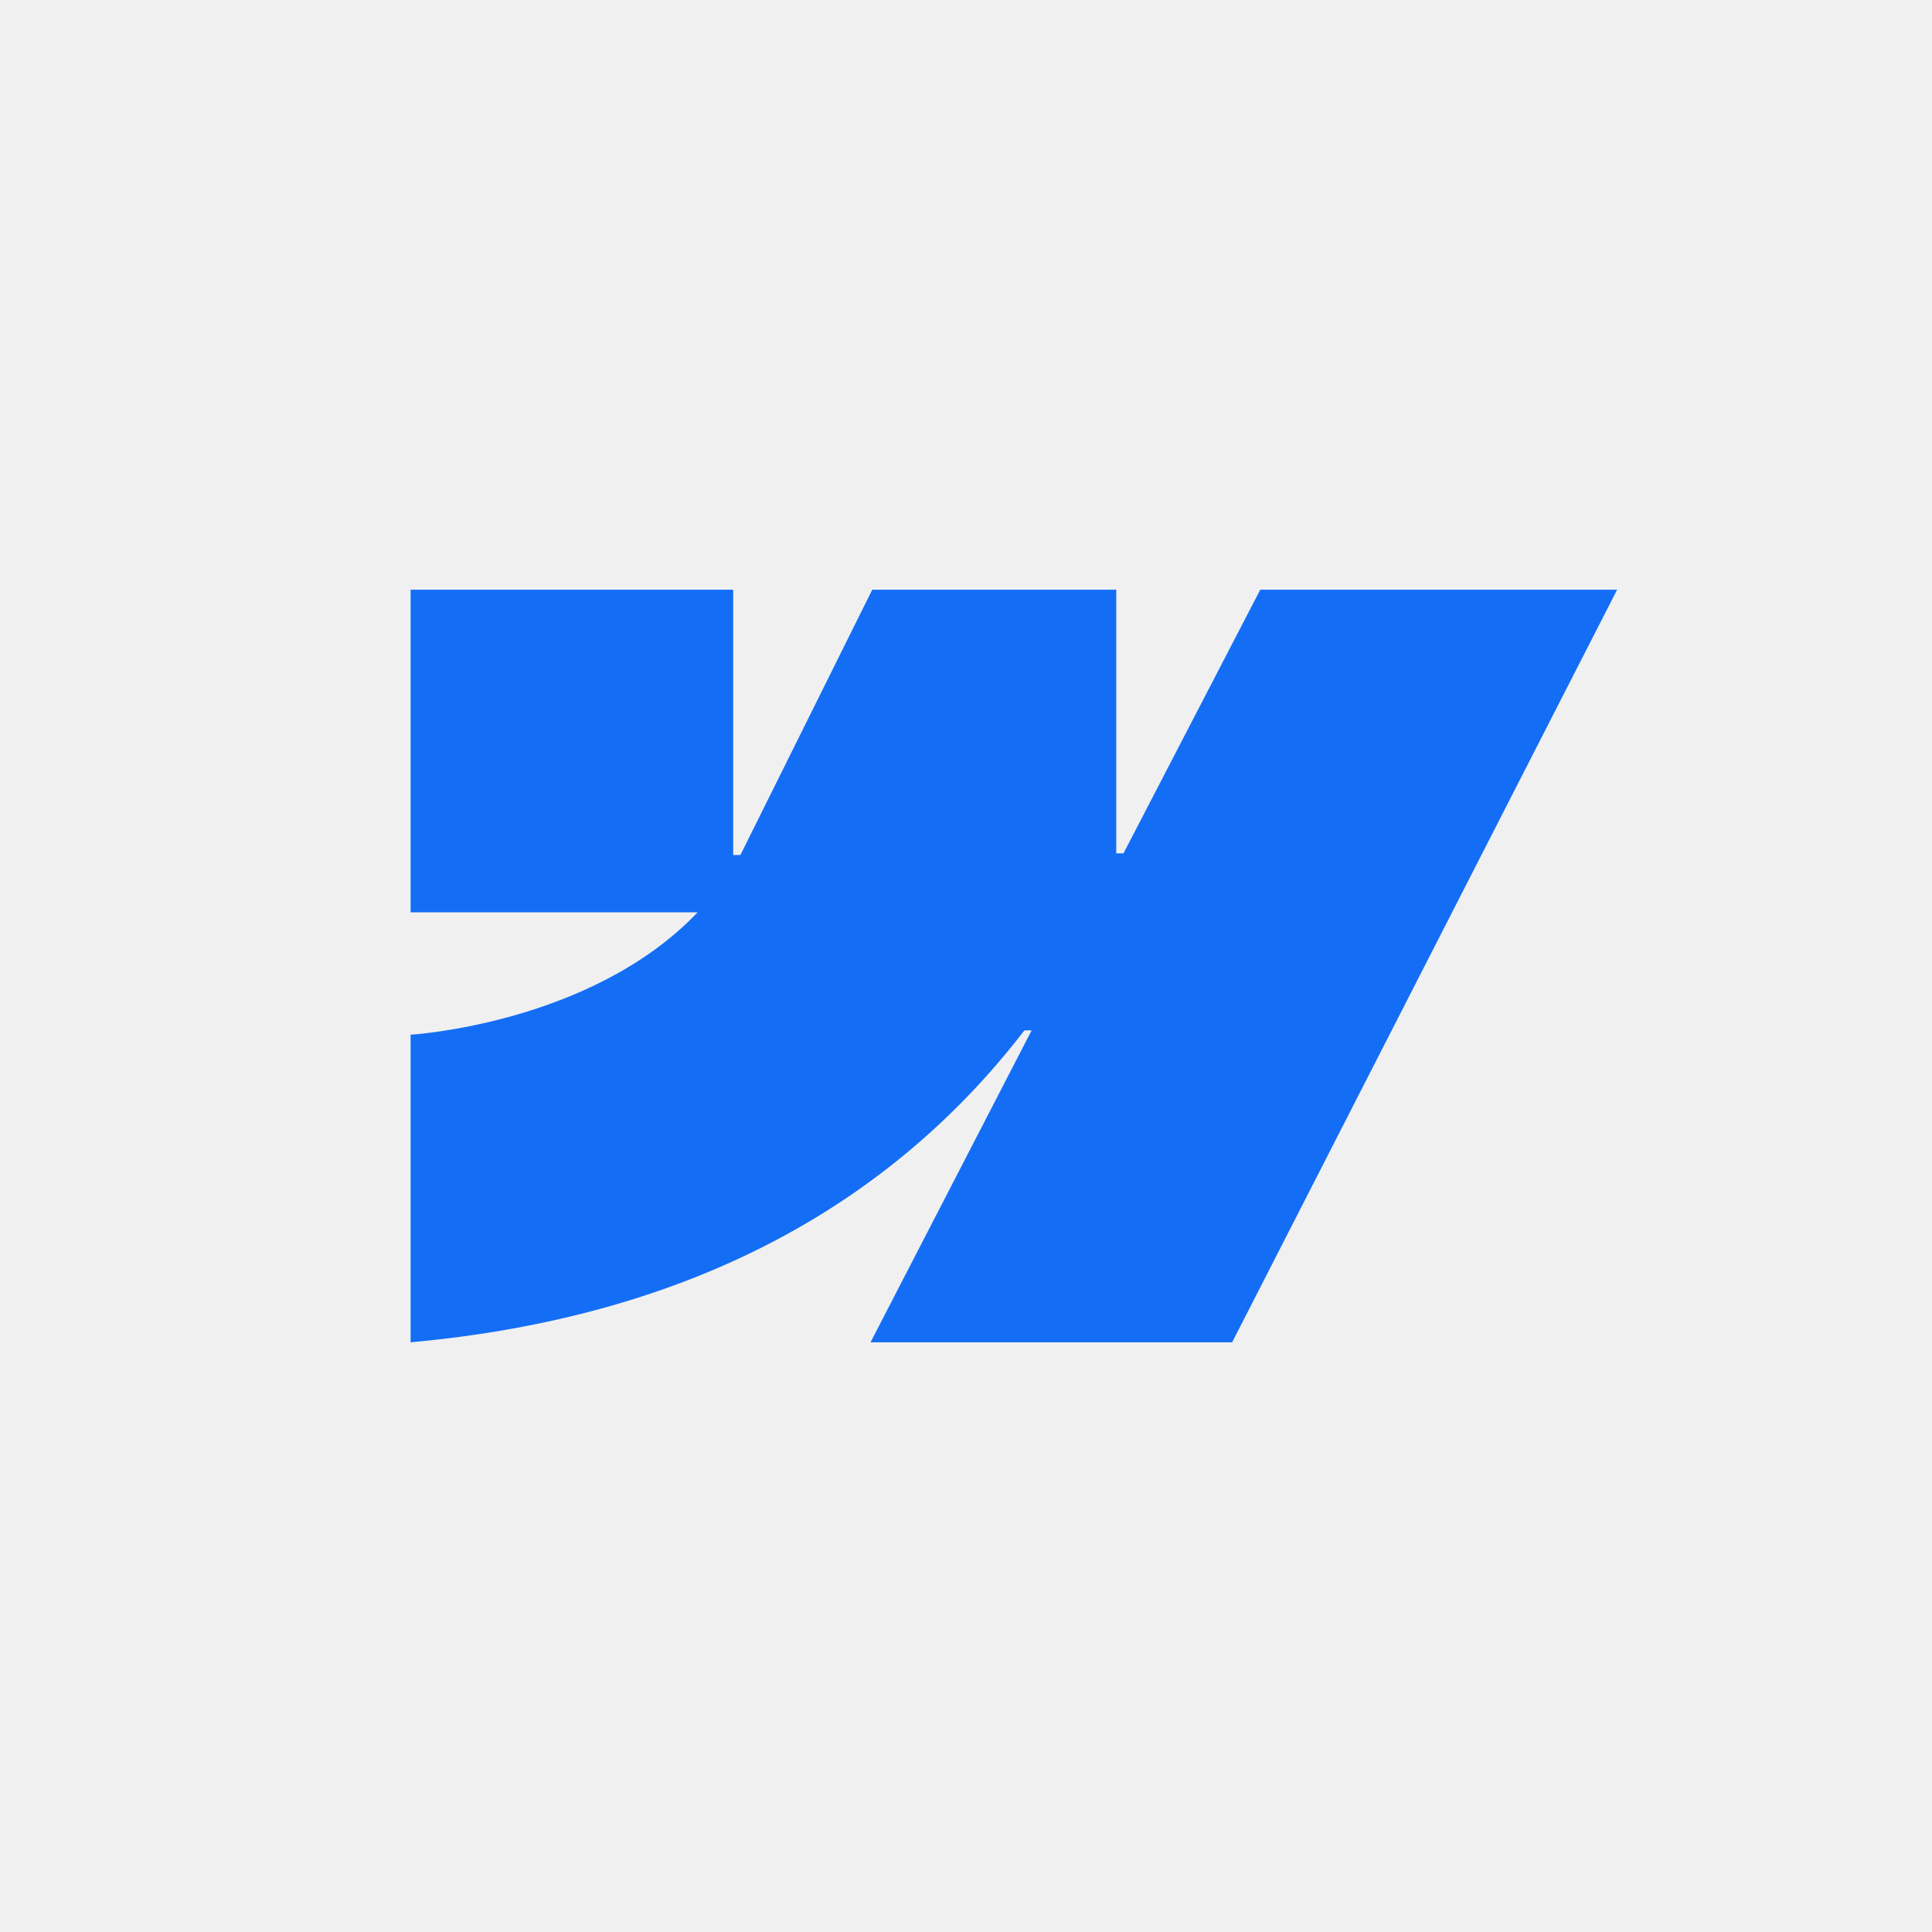
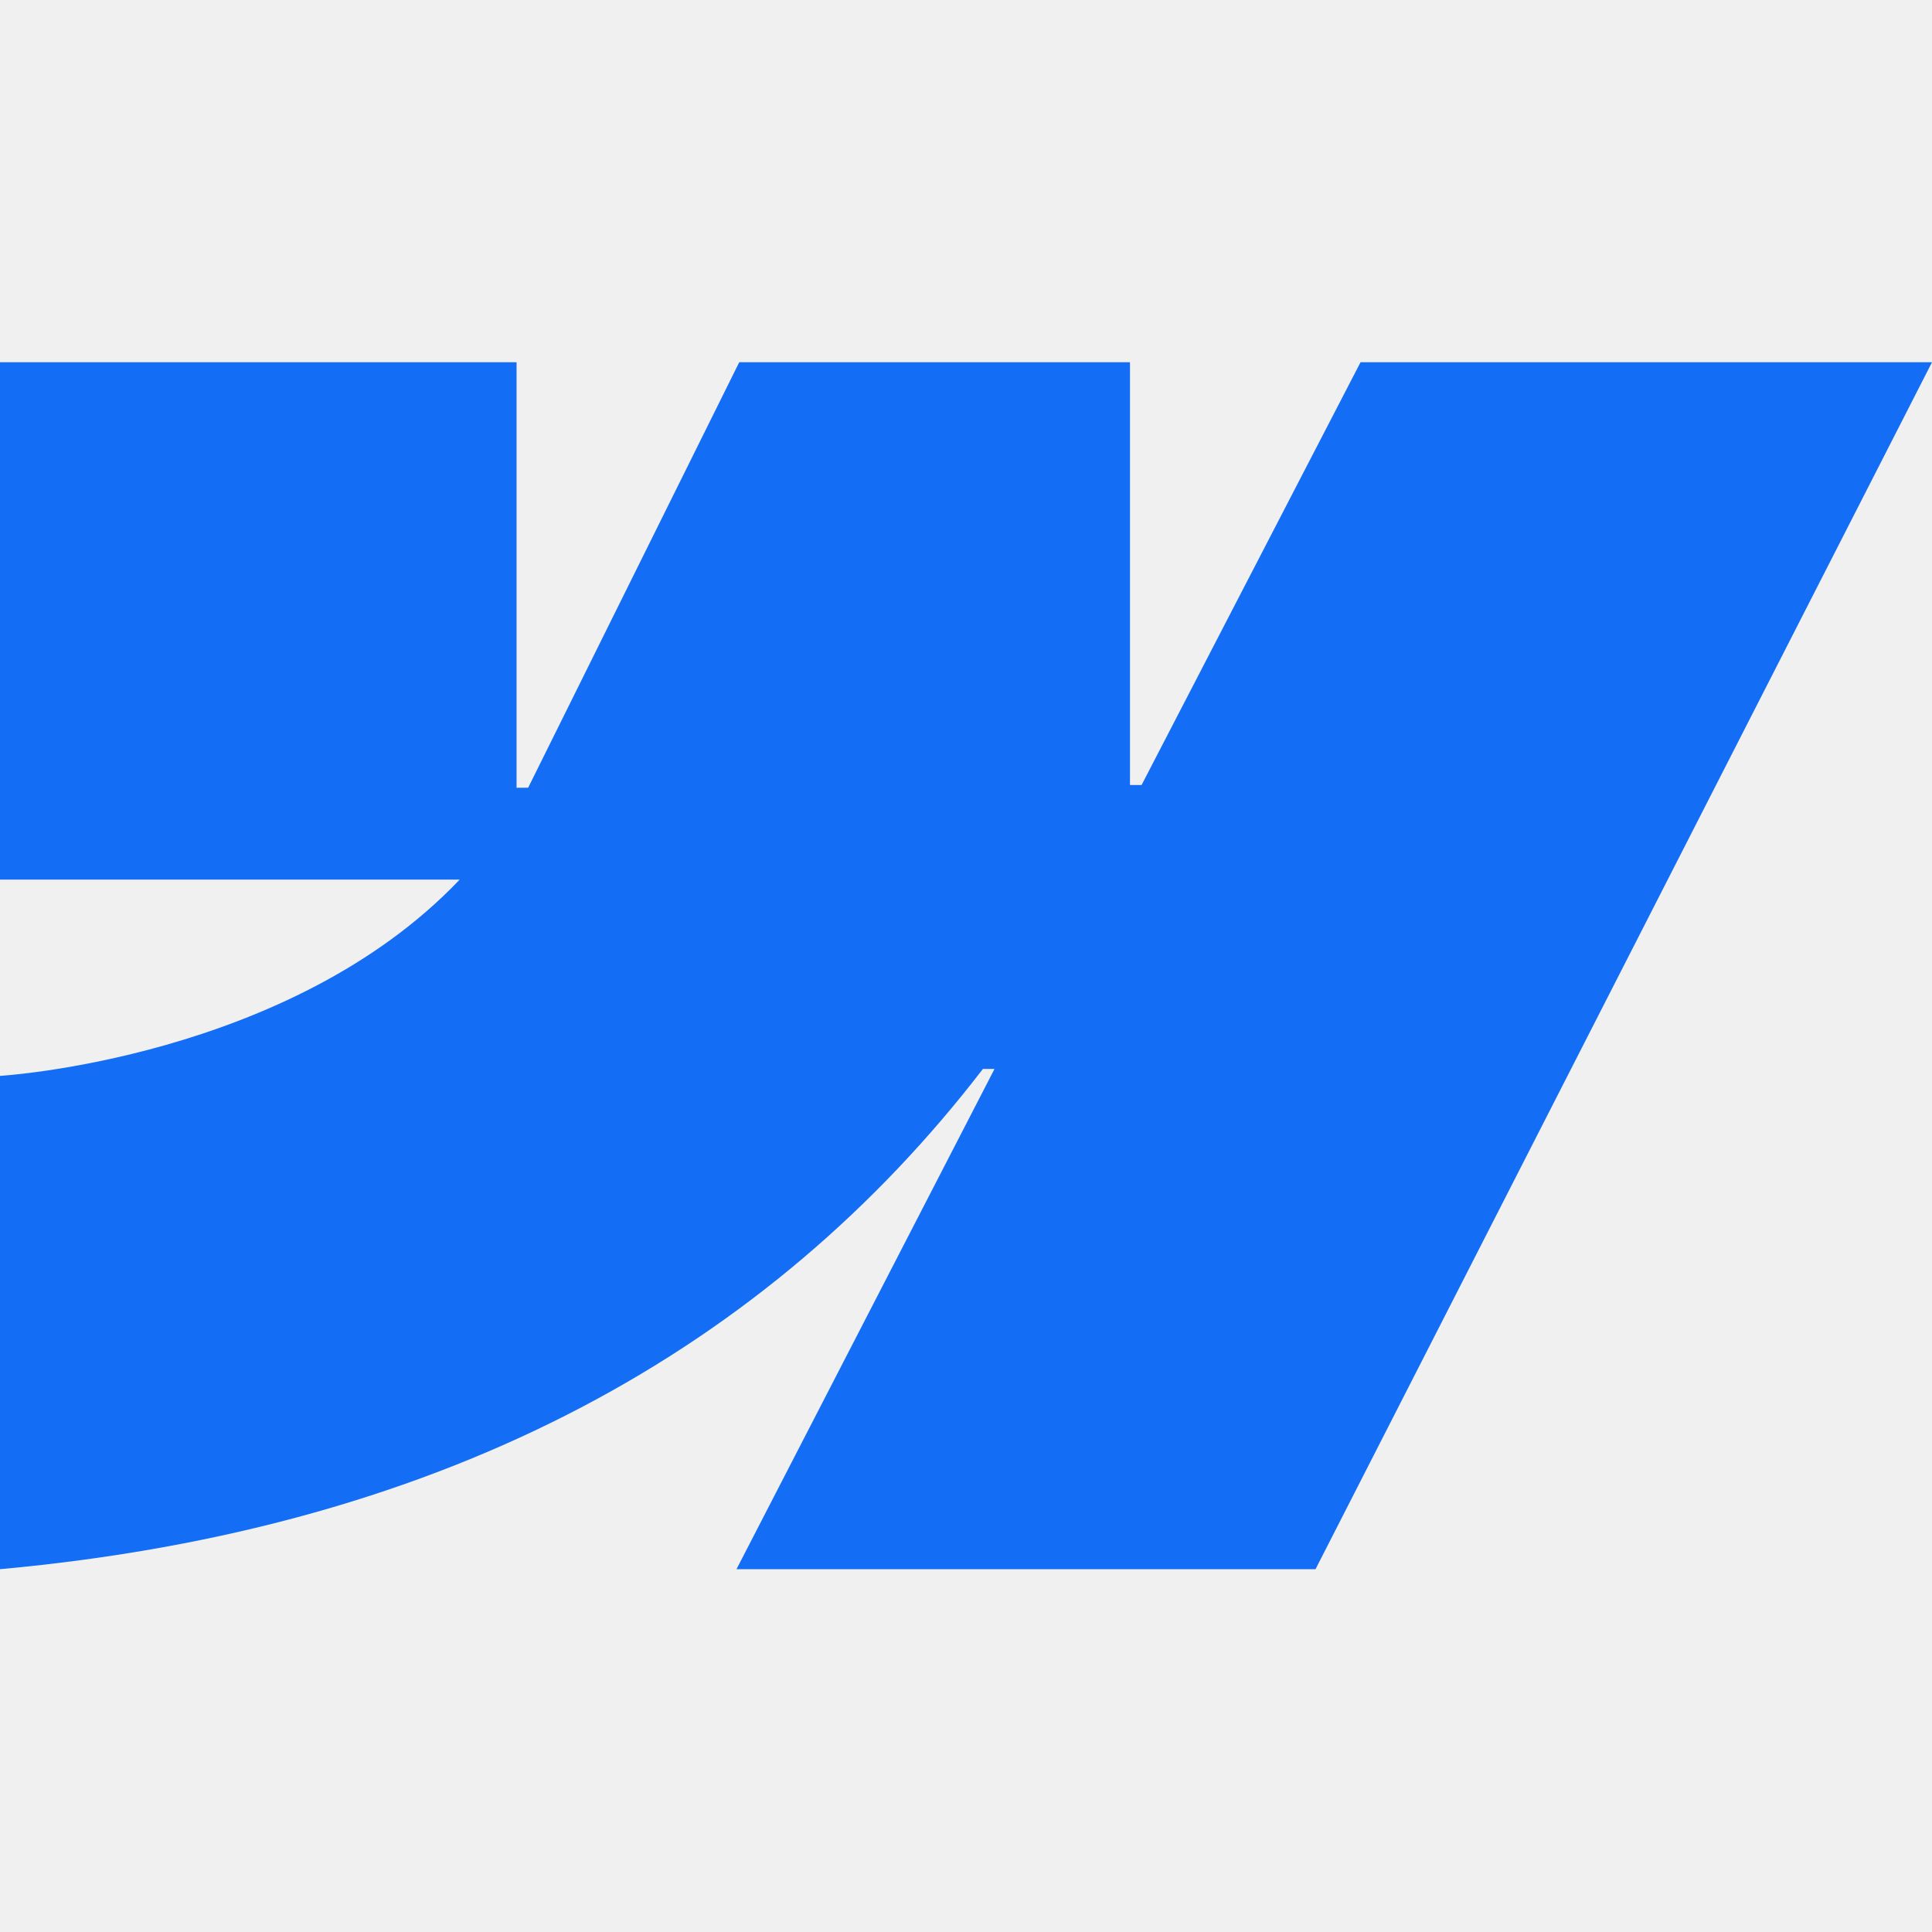
- <svg xmlns="http://www.w3.org/2000/svg" width="64" height="64" viewBox="0 0 64 64" fill="none">
-   <path fill-rule="evenodd" clip-rule="evenodd" d="M53.57 19.534L40.816 44.466H28.837L34.174 34.133H33.935C29.532 39.849 22.962 43.612 13.601 44.466V34.276C13.601 34.276 19.589 33.923 23.11 30.221H13.601V19.534H24.288V28.324L24.527 28.323L28.895 19.534H36.977V28.268L37.217 28.268L41.748 19.534H53.57Z" fill="#146EF5" />
+ <svg xmlns="http://www.w3.org/2000/svg" width="24" height="24" viewBox="0 0 24 24" fill="none">
+   <g clip-path="url(#clip0_725_6984)">
+     <path fill-rule="evenodd" clip-rule="evenodd" d="M24 4.5L16.342 19.493H9.149L12.354 13.279H12.21C9.566 16.717 5.621 18.98 0 19.493V13.365C0 13.365 3.596 13.152 5.71 10.927H0V4.5H6.417V9.786L6.561 9.785L9.183 4.5H14.037V9.752L14.181 9.752L16.901 4.5H24Z" fill="#146EF5" />
+   </g>
+   <defs>
+     <clipPath id="clip0_725_6984">
+       <rect width="24" height="24" fill="white" />
+     </clipPath>
+   </defs>
</svg>
